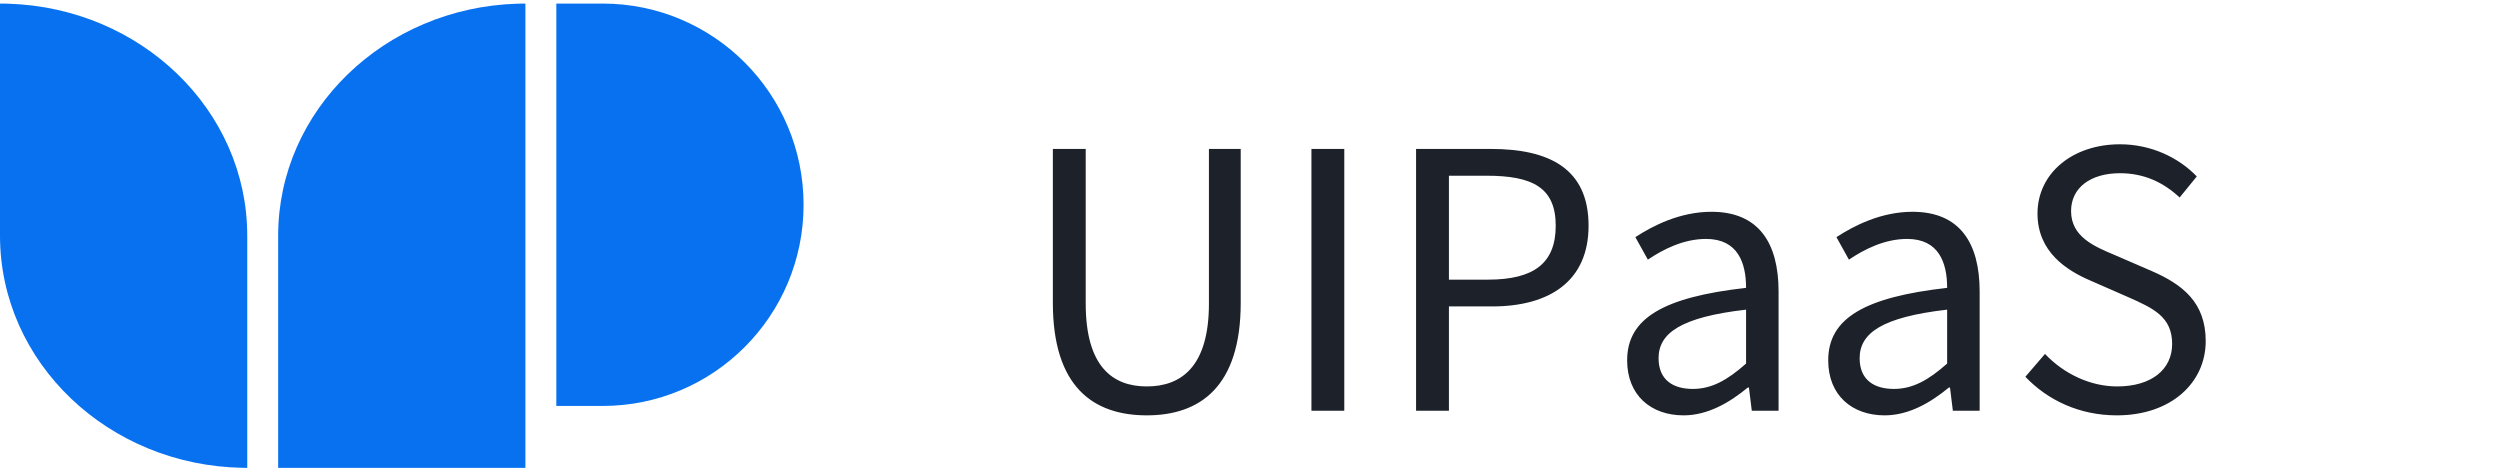
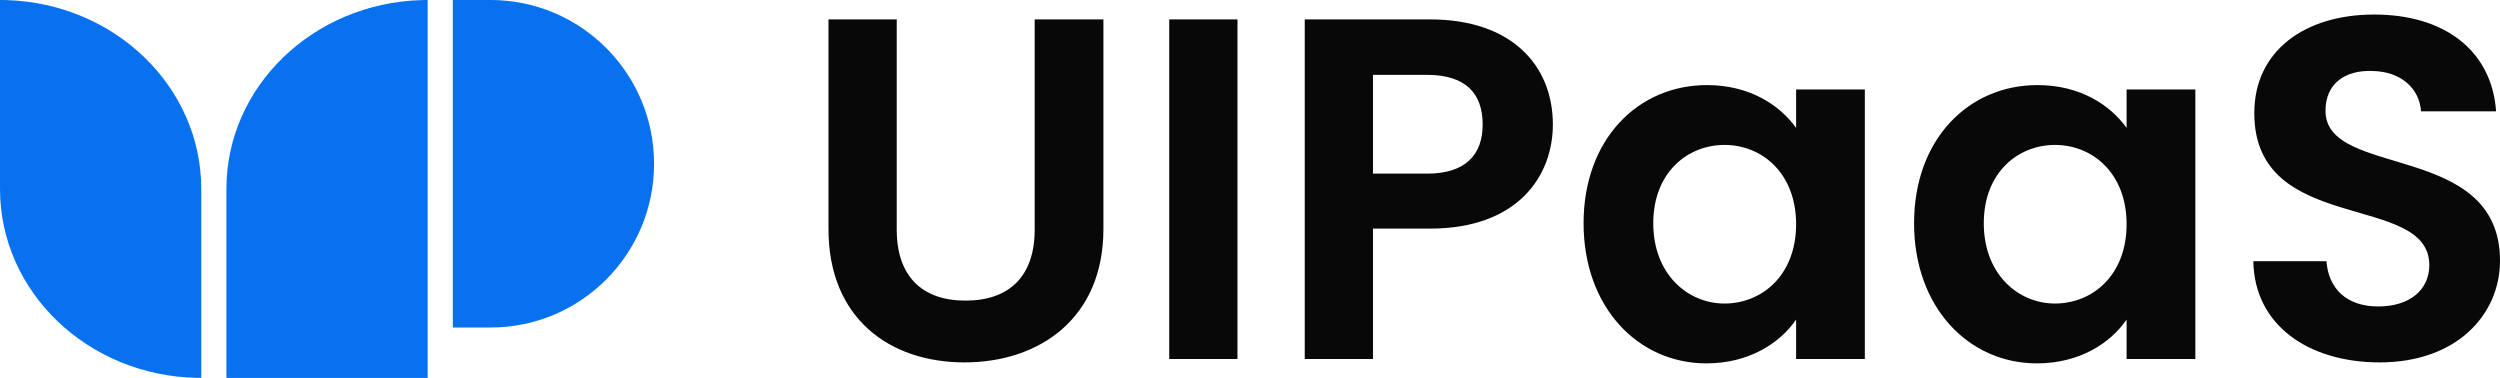
- <svg xmlns="http://www.w3.org/2000/svg" fill="none" version="1.1" width="140" height="26.4" viewBox="0 0 140 26.4">
-   <defs>
-     <clipPath id="master_svg0_343_34559">
-       <rect x="0" y="0" width="140" height="26.4" rx="0" />
-     </clipPath>
-   </defs>
-   <g clip-path="url(#master_svg0_343_34559)">
+ <svg xmlns="http://www.w3.org/2000/svg" fill="none" version="1.1" viewBox="0 0 172 26">
+   <g>
    <g>
      <g>
-         <path d="M29.194,0.202L29.423,0.2L29.423,26.2L15.577,26.2L15.577,13.2C15.577,6.163,21.532,0.432,28.968,0.207L29.194,0.202Z" fill-rule="evenodd" fill="#0871F0" fill-opacity="1" />
+         <path d="M29.194,0.002L29.423,0L29.423,26L15.577,26L15.577,13C15.577,5.963,21.532,0.232,28.968,0.007L29.194,0.002Z" fill-rule="evenodd" fill="#0871F0" fill-opacity="1" />
      </g>
      <g>
-         <path d="M0.229,0.202L0,0.2L0,13.2C0,20.308,6.076,26.084,13.617,26.198L13.846,26.2L13.846,13.2C13.846,6.163,7.891,0.432,0.455,0.207L0.229,0.202Z" fill-rule="evenodd" fill="#0871F0" fill-opacity="1" />
+         <path d="M0.229,0.002L0,0L0,13C0,20.108,6.076,25.884,13.617,25.998L13.846,26L13.846,13C13.846,5.963,7.891,0.232,0.455,0.007L0.229,0.002Z" fill-rule="evenodd" fill="#0871F0" fill-opacity="1" />
      </g>
      <g>
-         <path d="M31.154,0.2L33.75,0.2C39.963,0.2,45,5.244,45,11.467C45,17.689,39.963,22.733,33.75,22.733L31.154,22.733L31.154,0.2Z" fill-rule="evenodd" fill="#0871F0" fill-opacity="1" />
+         <path d="M31.154,1.94261e-31L33.75,1.94261e-31C39.963,-1.14304e-15,45,5.044,45,11.267C45,17.489,39.963,22.533,33.75,22.533L31.154,22.533L31.154,1.94261e-31Z" fill-rule="evenodd" fill="#0871F0" fill-opacity="1" />
      </g>
    </g>
    <g>
-       <g>
-         <path d="M64.22,23.26C67.2,23.26,69.48,21.66,69.48,16.96L69.48,8.34L67.7,8.34L67.7,17C67.7,20.52,66.16,21.64,64.22,21.64C62.3,21.64,60.8,20.52,60.8,17L60.8,8.34L58.96,8.34L58.96,16.96C58.96,21.66,61.22,23.26,64.22,23.26ZM73.44,23L75.28,23L75.28,8.34L73.44,8.34L73.44,23ZM79.3,23L81.14,23L81.14,17.16L83.56,17.16C86.78,17.16,88.96,15.74,88.96,12.64C88.96,9.44,86.76,8.34,83.48,8.34L79.3,8.34L79.3,23ZM81.14,15.66L81.14,9.84L83.24,9.84C85.82,9.84,87.12,10.5,87.12,12.64C87.12,14.74,85.9,15.66,83.32,15.66L81.14,15.66ZM94.28,23.26C95.62,23.26,96.84,22.56,97.88,21.7L97.94,21.7L98.1,23L99.6,23L99.6,16.32C99.6,13.62,98.5,11.86,95.84,11.86C94.08,11.86,92.56,12.64,91.58,13.28L92.28,14.54C93.14,13.96,94.28,13.38,95.54,13.38C97.32,13.38,97.78,14.72,97.78,16.12C93.16,16.64,91.12,17.82,91.12,20.18C91.12,22.14,92.46,23.26,94.28,23.26ZM94.8,21.78C93.72,21.78,92.88,21.3,92.88,20.06C92.88,18.66,94.12,17.76,97.78,17.34L97.78,20.36C96.72,21.3,95.84,21.78,94.8,21.78ZM105.54,23.26C106.88,23.26,108.1,22.56,109.14,21.7L109.2,21.7L109.36,23L110.86,23L110.86,16.32C110.86,13.62,109.76,11.86,107.1,11.86C105.34,11.86,103.82,12.64,102.84,13.28L103.54,14.54C104.4,13.96,105.54,13.38,106.8,13.38C108.58,13.38,109.04,14.72,109.04,16.12C104.42,16.64,102.38,17.82,102.38,20.18C102.38,22.14,103.72,23.26,105.54,23.26ZM106.06,21.78C104.98,21.78,104.14,21.3,104.14,20.06C104.14,18.66,105.38,17.76,109.04,17.34L109.04,20.36C107.98,21.3,107.1,21.78,106.06,21.78ZM118.54,23.26C121.6,23.26,123.52,21.42,123.52,19.1C123.52,16.92,122.2,15.92,120.5,15.18L118.42,14.28C117.28,13.8,115.98,13.26,115.98,11.82C115.98,10.52,117.06,9.7,118.72,9.7C120.08,9.7,121.16,10.22,122.06,11.06L123.02,9.88C122,8.82,120.46,8.08,118.72,8.08C116.06,8.08,114.1,9.7,114.1,11.96C114.1,14.1,115.72,15.14,117.08,15.72L119.18,16.64C120.58,17.26,121.64,17.74,121.64,19.26C121.64,20.68,120.5,21.64,118.56,21.64C117.04,21.64,115.56,20.92,114.52,19.82L113.42,21.1C114.68,22.42,116.46,23.26,118.54,23.26Z" fill="#1D2129" fill-opacity="1" />
-       </g>
+       <path d="M57,15.761C57,21.921,61.226,24.933,66.357,24.933C71.488,24.933,75.915,21.921,75.915,15.761L75.915,1.335L71.186,1.335L71.186,15.795C71.186,19.008,69.442,20.682,66.424,20.682C63.439,20.682,61.695,19.008,61.695,15.795L61.695,1.335L57,1.335L57,15.761ZM80.443,24.699L85.138,24.699L85.138,1.335L80.443,1.335L80.443,24.699ZM94.461,11.946L94.461,5.151L98.184,5.151C100.834,5.151,102.007,6.423,102.007,8.565C102.007,10.64,100.834,11.946,98.184,11.946L94.461,11.946ZM106.837,8.565C106.837,4.515,104.019,1.335,98.385,1.335L89.766,1.335L89.766,24.699L94.461,24.699L94.461,15.728L98.385,15.728C104.422,15.728,106.837,12.113,106.837,8.565ZM108.95,15.36C108.95,21.151,112.706,25,117.401,25C120.352,25,122.465,23.594,123.572,21.987L123.572,24.699L128.301,24.699L128.301,6.155L123.572,6.155L123.572,8.799C122.465,7.259,120.419,5.854,117.434,5.854C112.706,5.854,108.95,9.569,108.95,15.36ZM123.572,15.427C123.572,18.941,121.224,20.883,118.642,20.883C116.127,20.883,113.745,18.875,113.745,15.36C113.745,11.845,116.127,9.971,118.642,9.971C121.224,9.971,123.572,11.912,123.572,15.427ZM131.688,15.36C131.688,21.151,135.444,25,140.139,25C143.091,25,145.204,23.594,146.31,21.987L146.31,24.699L151.039,24.699L151.039,6.155L146.31,6.155L146.31,8.799C145.204,7.259,143.158,5.854,140.173,5.854C135.444,5.854,131.688,9.569,131.688,15.36ZM146.31,15.427C146.31,18.941,143.963,20.883,141.38,20.883C138.865,20.883,136.484,18.875,136.484,15.36C136.484,11.845,138.865,9.971,141.38,9.971C143.963,9.971,146.31,11.912,146.31,15.427ZM172,17.937C172,9.703,159.994,12.314,159.994,7.628C159.994,5.72,161.369,4.816,163.213,4.883C165.225,4.916,166.466,6.121,166.567,7.661L171.732,7.661C171.43,3.444,168.143,1,163.347,1C158.518,1,155.097,3.544,155.097,7.762C155.064,16.23,167.137,13.184,167.137,18.238C167.137,19.912,165.829,21.084,163.616,21.084C161.436,21.084,160.195,19.845,160.061,17.971L155.03,17.971C155.097,22.389,158.853,24.933,163.716,24.933C169.049,24.933,172,21.619,172,17.937Z" fill="#080808" fill-opacity="1" />
    </g>
  </g>
</svg>
